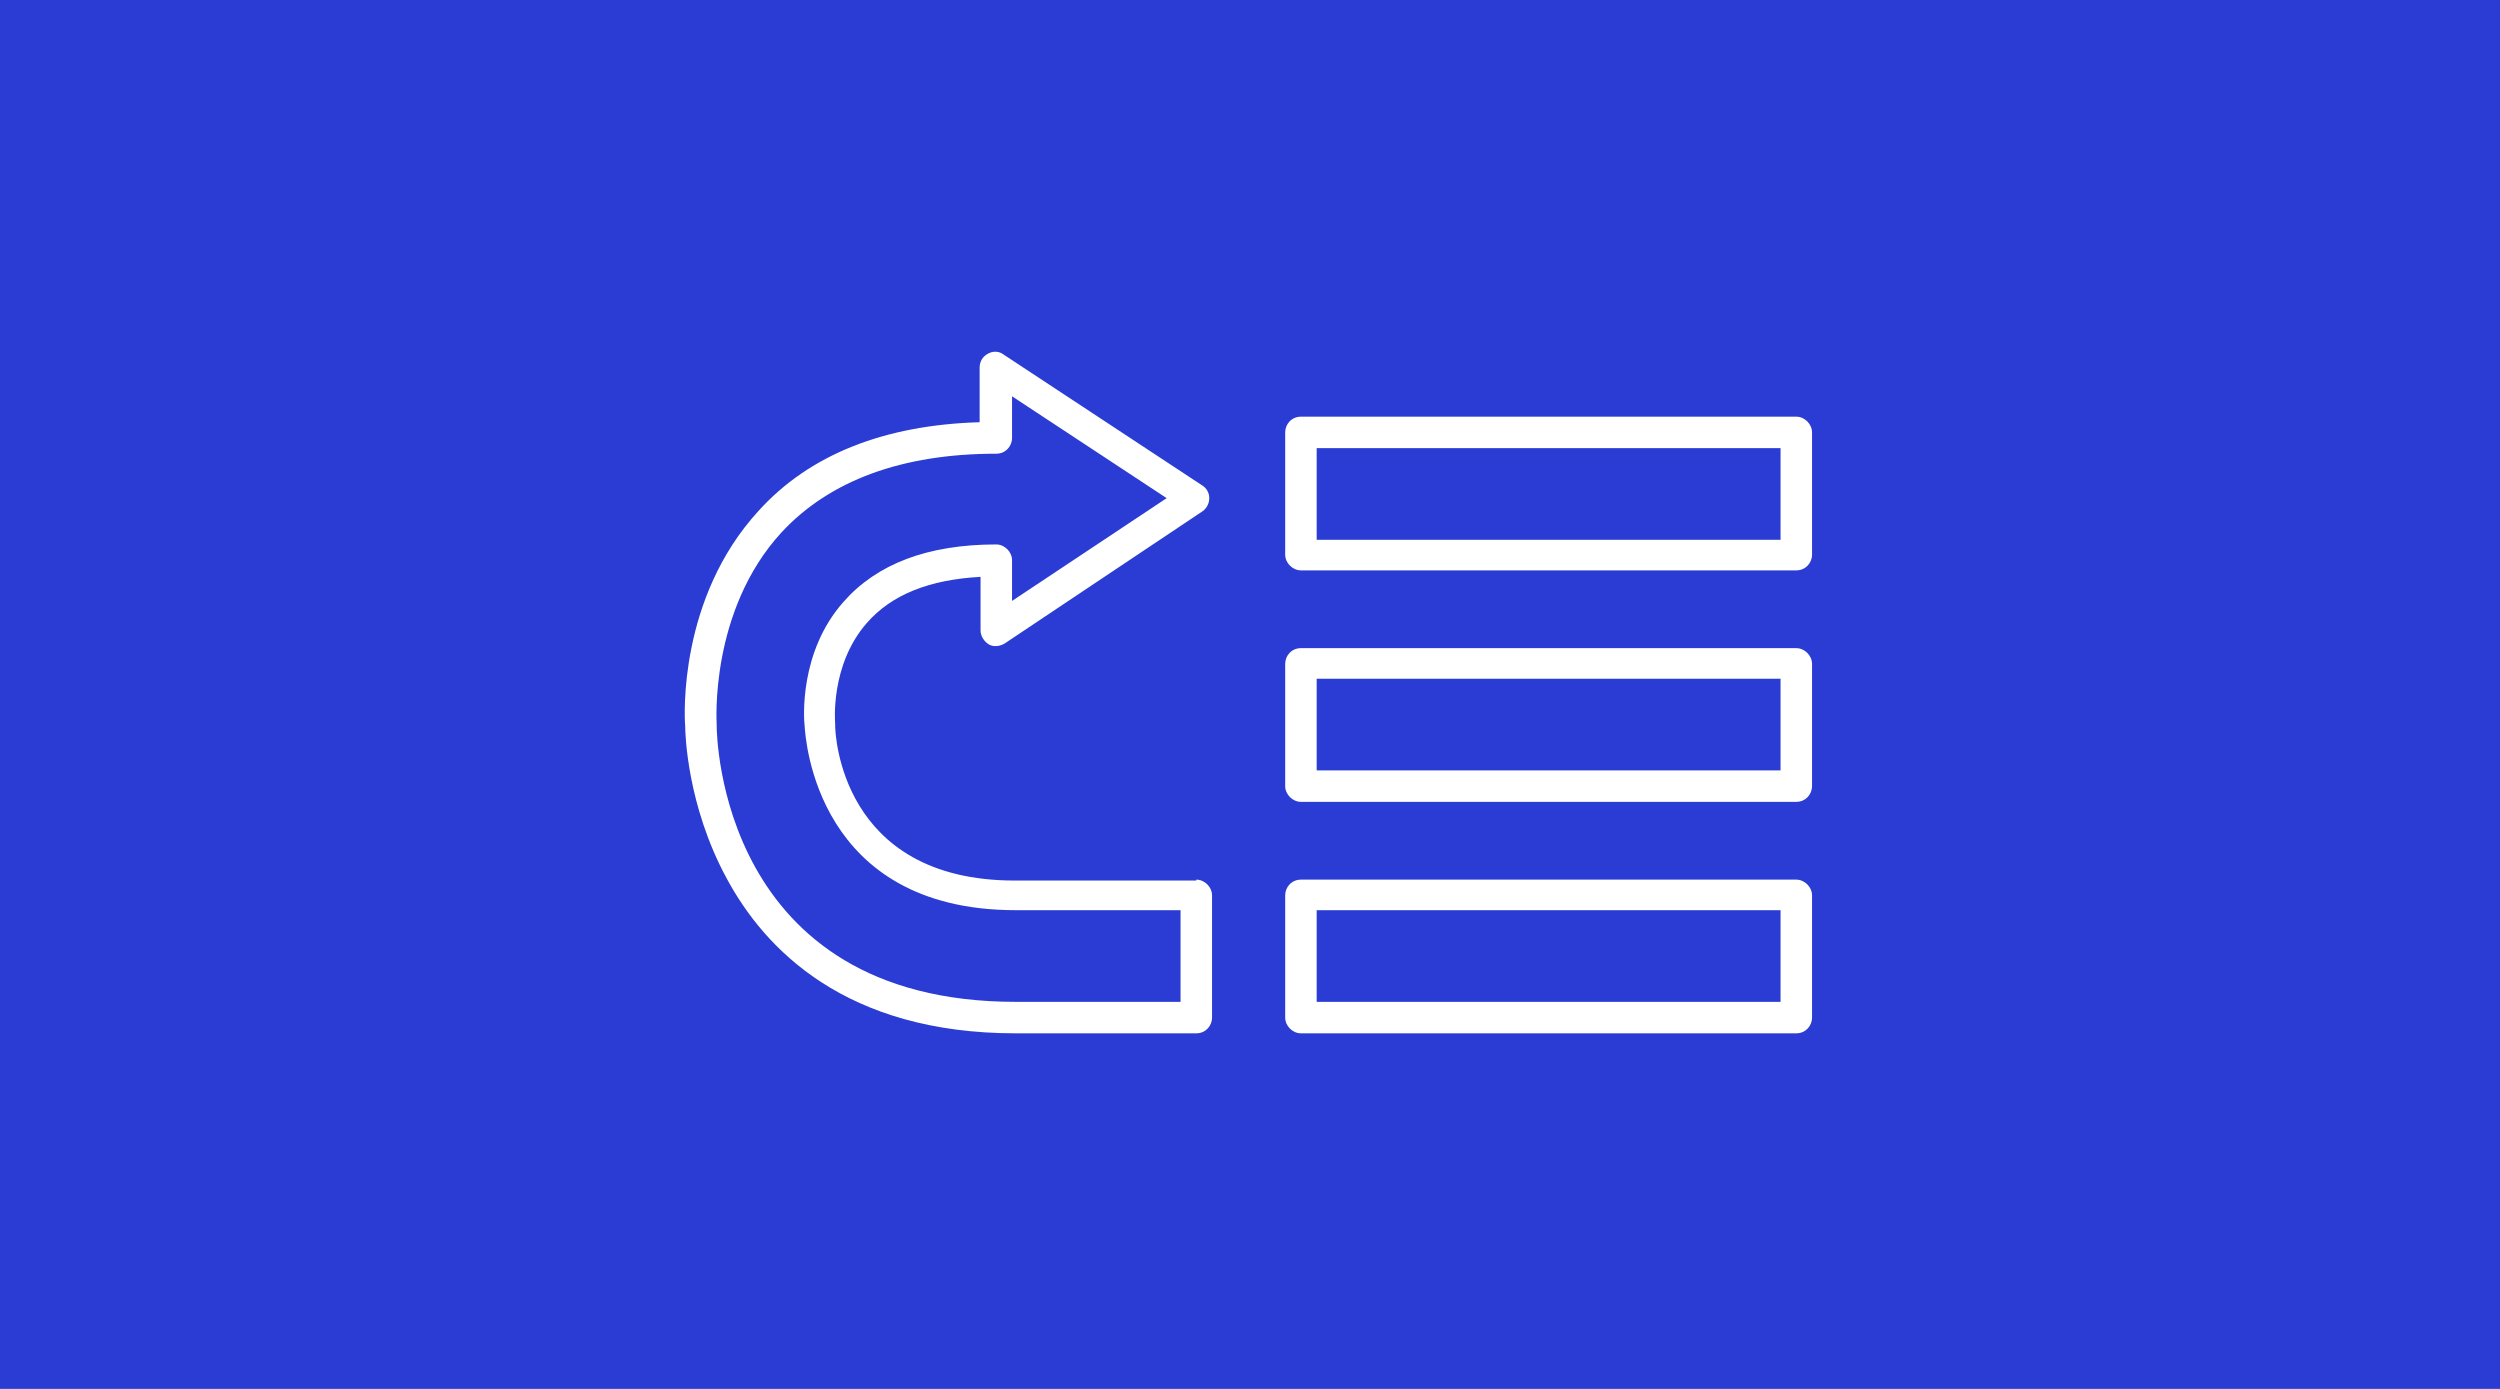
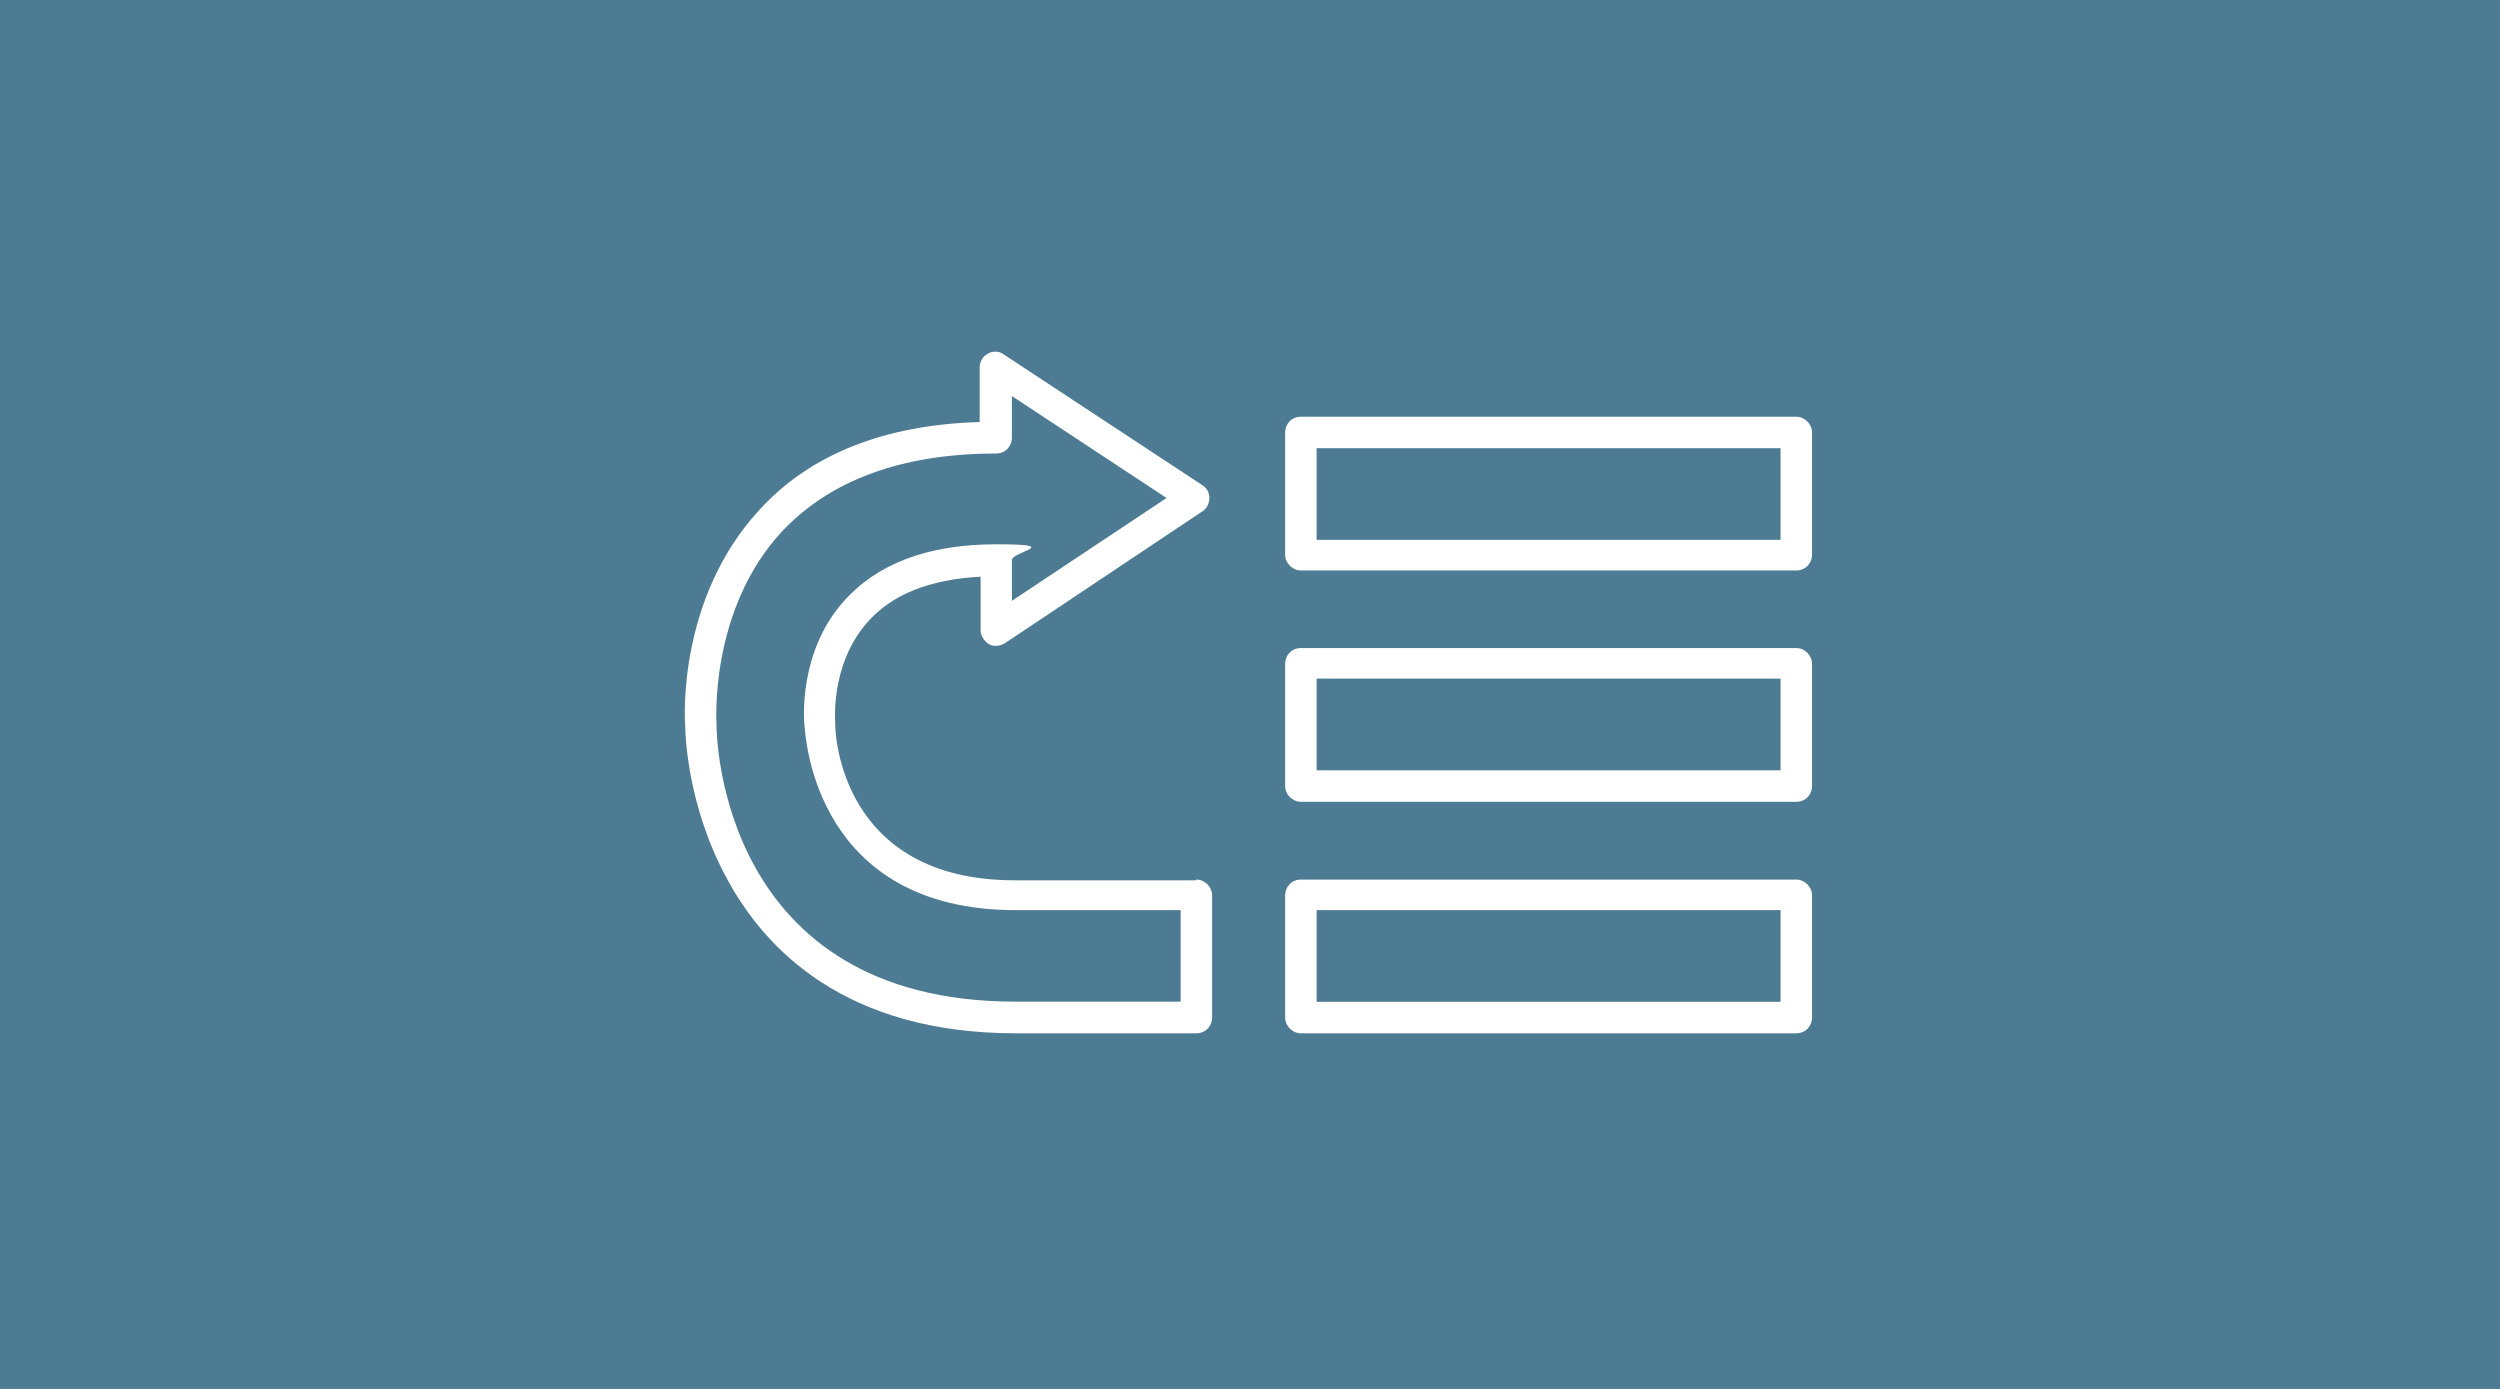
- <svg xmlns="http://www.w3.org/2000/svg" version="1.1" id="Ebene_1" x="0px" y="0px" viewBox="0 0 270 150" style="enable-background:new 0 0 270 150;" xml:space="preserve">
-   <style type="text/css">
- 	.st0{fill-rule:evenodd;clip-rule:evenodd;fill:#2A3CD4;}
- 	.st1{fill-rule:evenodd;clip-rule:evenodd;fill:#FFFFFF;}
- </style>
+ <svg xmlns="http://www.w3.org/2000/svg" id="Layer_1" version="1.1" viewBox="0 0 1366 758.9">
+   <defs>
+     <style>
+       .st0 {
+         fill: #fff;
+         fill-rule: evenodd;
+       }
+ 
+       .st1 {
+         fill: #4e7b94;
+       }
+     </style>
+   </defs>
  <g id="Concepts">
-     <rect id="icon_priorization" class="st0" width="270" height="150" />
-     <path id="Combined-Shape" class="st1" d="M142.2,58.3h50.1v-9.9h-50.1L142.2,58.3L142.2,58.3z M194,45c0.9,0,1.7,0.8,1.7,1.7v13.2   c0,0.9-0.7,1.7-1.7,1.7h-53.5c-0.9,0-1.7-0.8-1.7-1.7V46.7c0-0.9,0.7-1.7,1.7-1.7H194z M194,70c0.9,0,1.7,0.8,1.7,1.7v13.2   c0,0.9-0.7,1.7-1.7,1.7h-53.5c-0.9,0-1.7-0.8-1.7-1.7V71.7c0-0.9,0.7-1.7,1.7-1.7H194z M142.2,83.2h50.1v-9.9h-50.1L142.2,83.2   L142.2,83.2z M194,95c0.9,0,1.7,0.8,1.7,1.7v13.2c0,0.9-0.7,1.7-1.7,1.7h-53.5c-0.9,0-1.7-0.8-1.7-1.7V96.7c0-0.9,0.7-1.7,1.7-1.7   H194z M142.2,108.2h50.1v-9.9h-50.1L142.2,108.2L142.2,108.2z M129.2,95c0.9,0,1.7,0.8,1.7,1.7v13.2c0,0.9-0.7,1.7-1.7,1.7h-19.5   c-18.4,0-27.1-9.1-31.2-16.7C74.2,87,74,79.2,74,78.4c-0.1-1.1-0.7-13.8,7.9-23.2c5.5-6.1,13.6-9.3,23.9-9.6v-5.9   c0-0.6,0.3-1.2,0.9-1.5c0.5-0.3,1.2-0.3,1.7,0.1l21.4,14.1c0.5,0.3,0.8,0.8,0.8,1.4c0,0.6-0.3,1.1-0.7,1.4l-21.4,14.3   c-0.5,0.3-1.2,0.4-1.7,0.1s-0.9-0.9-0.9-1.5v-5.8c-5.5,0.3-9.6,1.9-12.3,5c-4,4.6-3.4,10.8-3.4,10.9s0,0.1,0,0.2   c0,0.7,0.5,16.7,19.4,16.7h19.6V95z M127.5,108.2v-9.9h-17.8c-21.5,0-22.7-18.4-22.8-19.9c-0.1-0.8-0.6-8,4.2-13.4   c3.6-4.1,9.1-6.2,16.5-6.2c0.9,0,1.7,0.8,1.7,1.7v4.4L126,53.8l-16.7-11v4.5c0,0.9-0.7,1.7-1.7,1.7c-10.2,0-18,2.9-23.2,8.5   c-7.8,8.5-7,20.6-7,20.7v0.1c0,1.2,0.4,29.9,32.3,29.9H127.5z" />
+     <rect id="icon_priorization" class="st1" width="1366" height="758.9" />
+     <path id="Combined-Shape" class="st0" d="M719.4,295h253.5v-50.1h-253.5v50.1ZM981.5,227.7c4.6,0,8.6,4,8.6,8.6v66.8c0,4.6-3.5,8.6-8.6,8.6h-270.7c-4.6,0-8.6-4-8.6-8.6v-66.8c0-4.6,3.5-8.6,8.6-8.6h270.7ZM981.5,354.1c4.6,0,8.6,4,8.6,8.6v66.8c0,4.6-3.5,8.6-8.6,8.6h-270.7c-4.6,0-8.6-4-8.6-8.6v-66.8c0-4.6,3.5-8.6,8.6-8.6h270.7ZM719.4,420.9h253.5v-50.1h-253.5v50.1ZM981.5,480.6c4.6,0,8.6,4,8.6,8.6v66.8c0,4.6-3.5,8.6-8.6,8.6h-270.7c-4.6,0-8.6-4-8.6-8.6v-66.8c0-4.6,3.5-8.6,8.6-8.6h270.7ZM719.4,547.4h253.5v-50.1h-253.5v50.1ZM653.7,480.6c4.6,0,8.6,4,8.6,8.6v66.8c0,4.6-3.5,8.6-8.6,8.6h-98.7c-93.1,0-137.1-46-157.8-84.5-21.8-40-22.8-79.4-22.8-83.5-.5-5.6-3.5-69.8,40-117.4,27.8-30.9,68.8-47.1,120.9-48.6v-29.8c0-3,1.5-6.1,4.6-7.6,2.5-1.5,6.1-1.5,8.6.5l108.3,71.3c2.5,1.5,4,4,4,7.1s-1.5,5.6-3.5,7.1l-108.3,72.3c-2.5,1.5-6.1,2-8.6.5-2.5-1.5-4.6-4.6-4.6-7.6v-29.3c-27.8,1.5-48.6,9.6-62.2,25.3-20.2,23.3-17.2,54.6-17.2,55.1v1c0,3.5,2.5,84.5,98.1,84.5h99.2v-.5ZM645.1,547.4v-50.1h-90.1c-108.8,0-114.8-93.1-115.4-100.7-.5-4-3-40.5,21.2-67.8,18.2-20.7,46-31.4,83.5-31.4s8.6,4,8.6,8.6v22.3l84.5-56.2-84.5-55.7v22.8c0,4.6-3.5,8.6-8.6,8.6-51.6,0-91.1,14.7-117.4,43-39.5,43-35.4,104.2-35.4,104.7v.5c0,6.1,2,151.3,163.4,151.3h90.1Z" />
  </g>
</svg>
